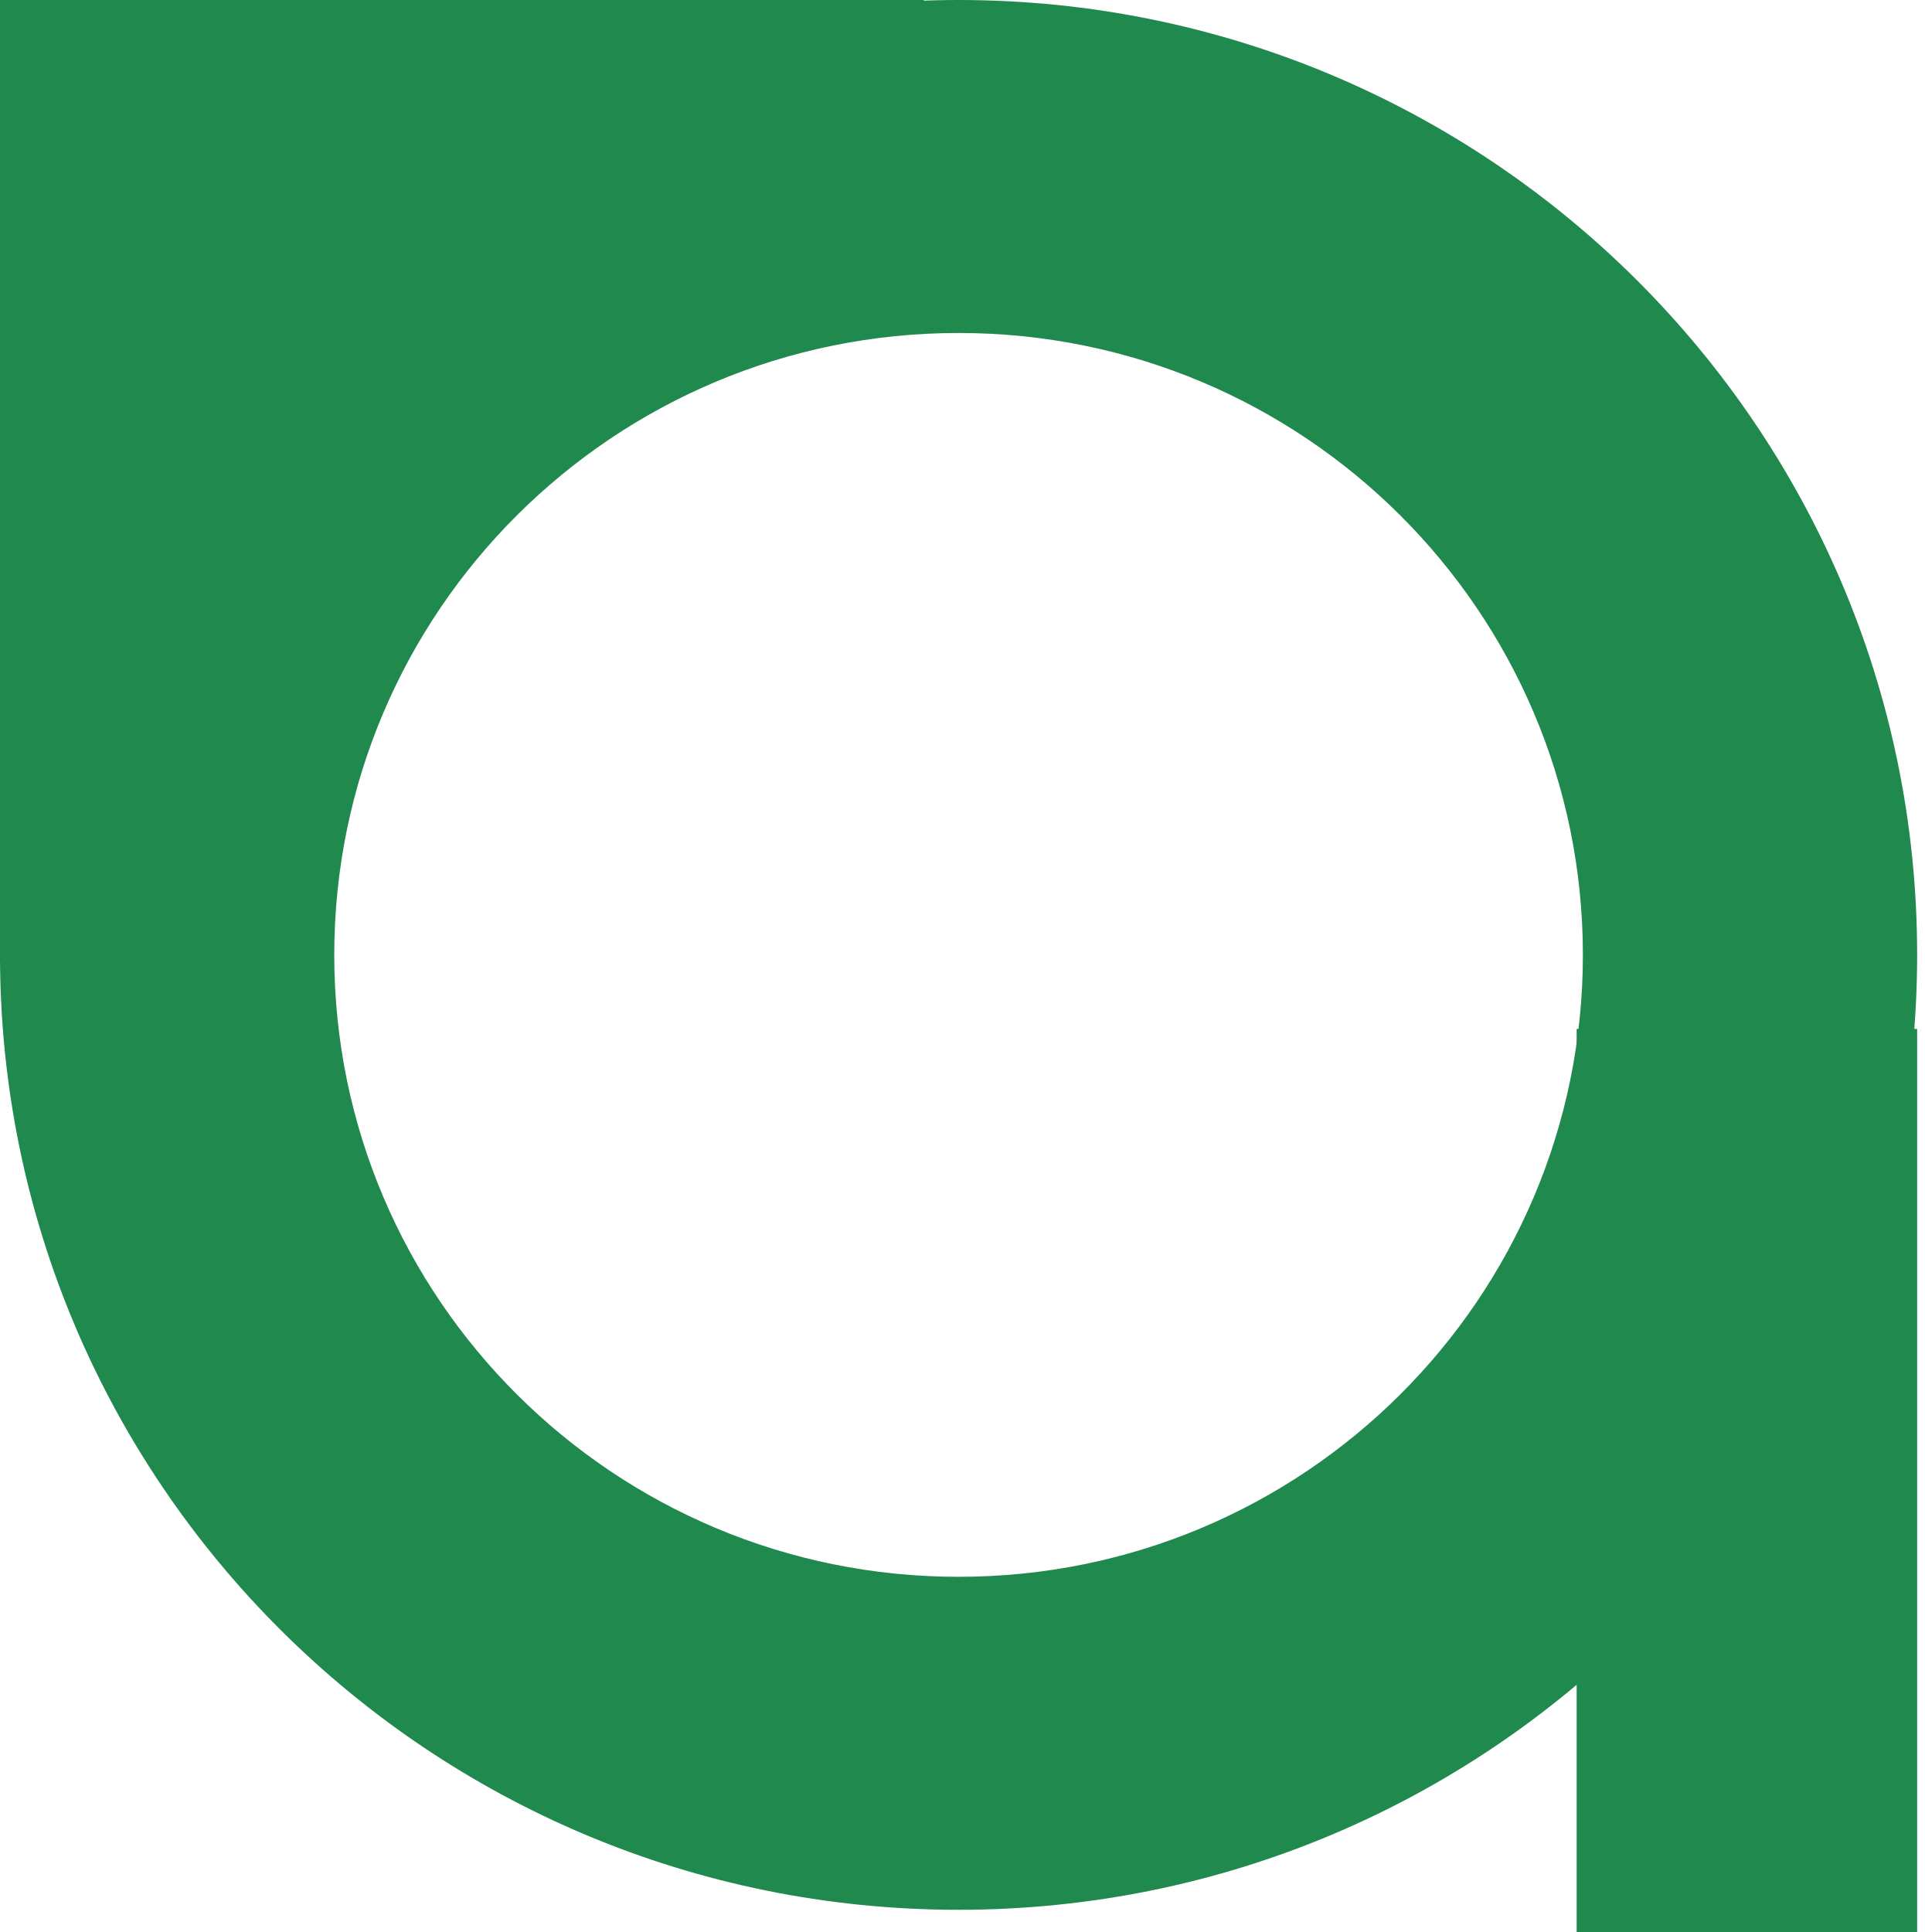
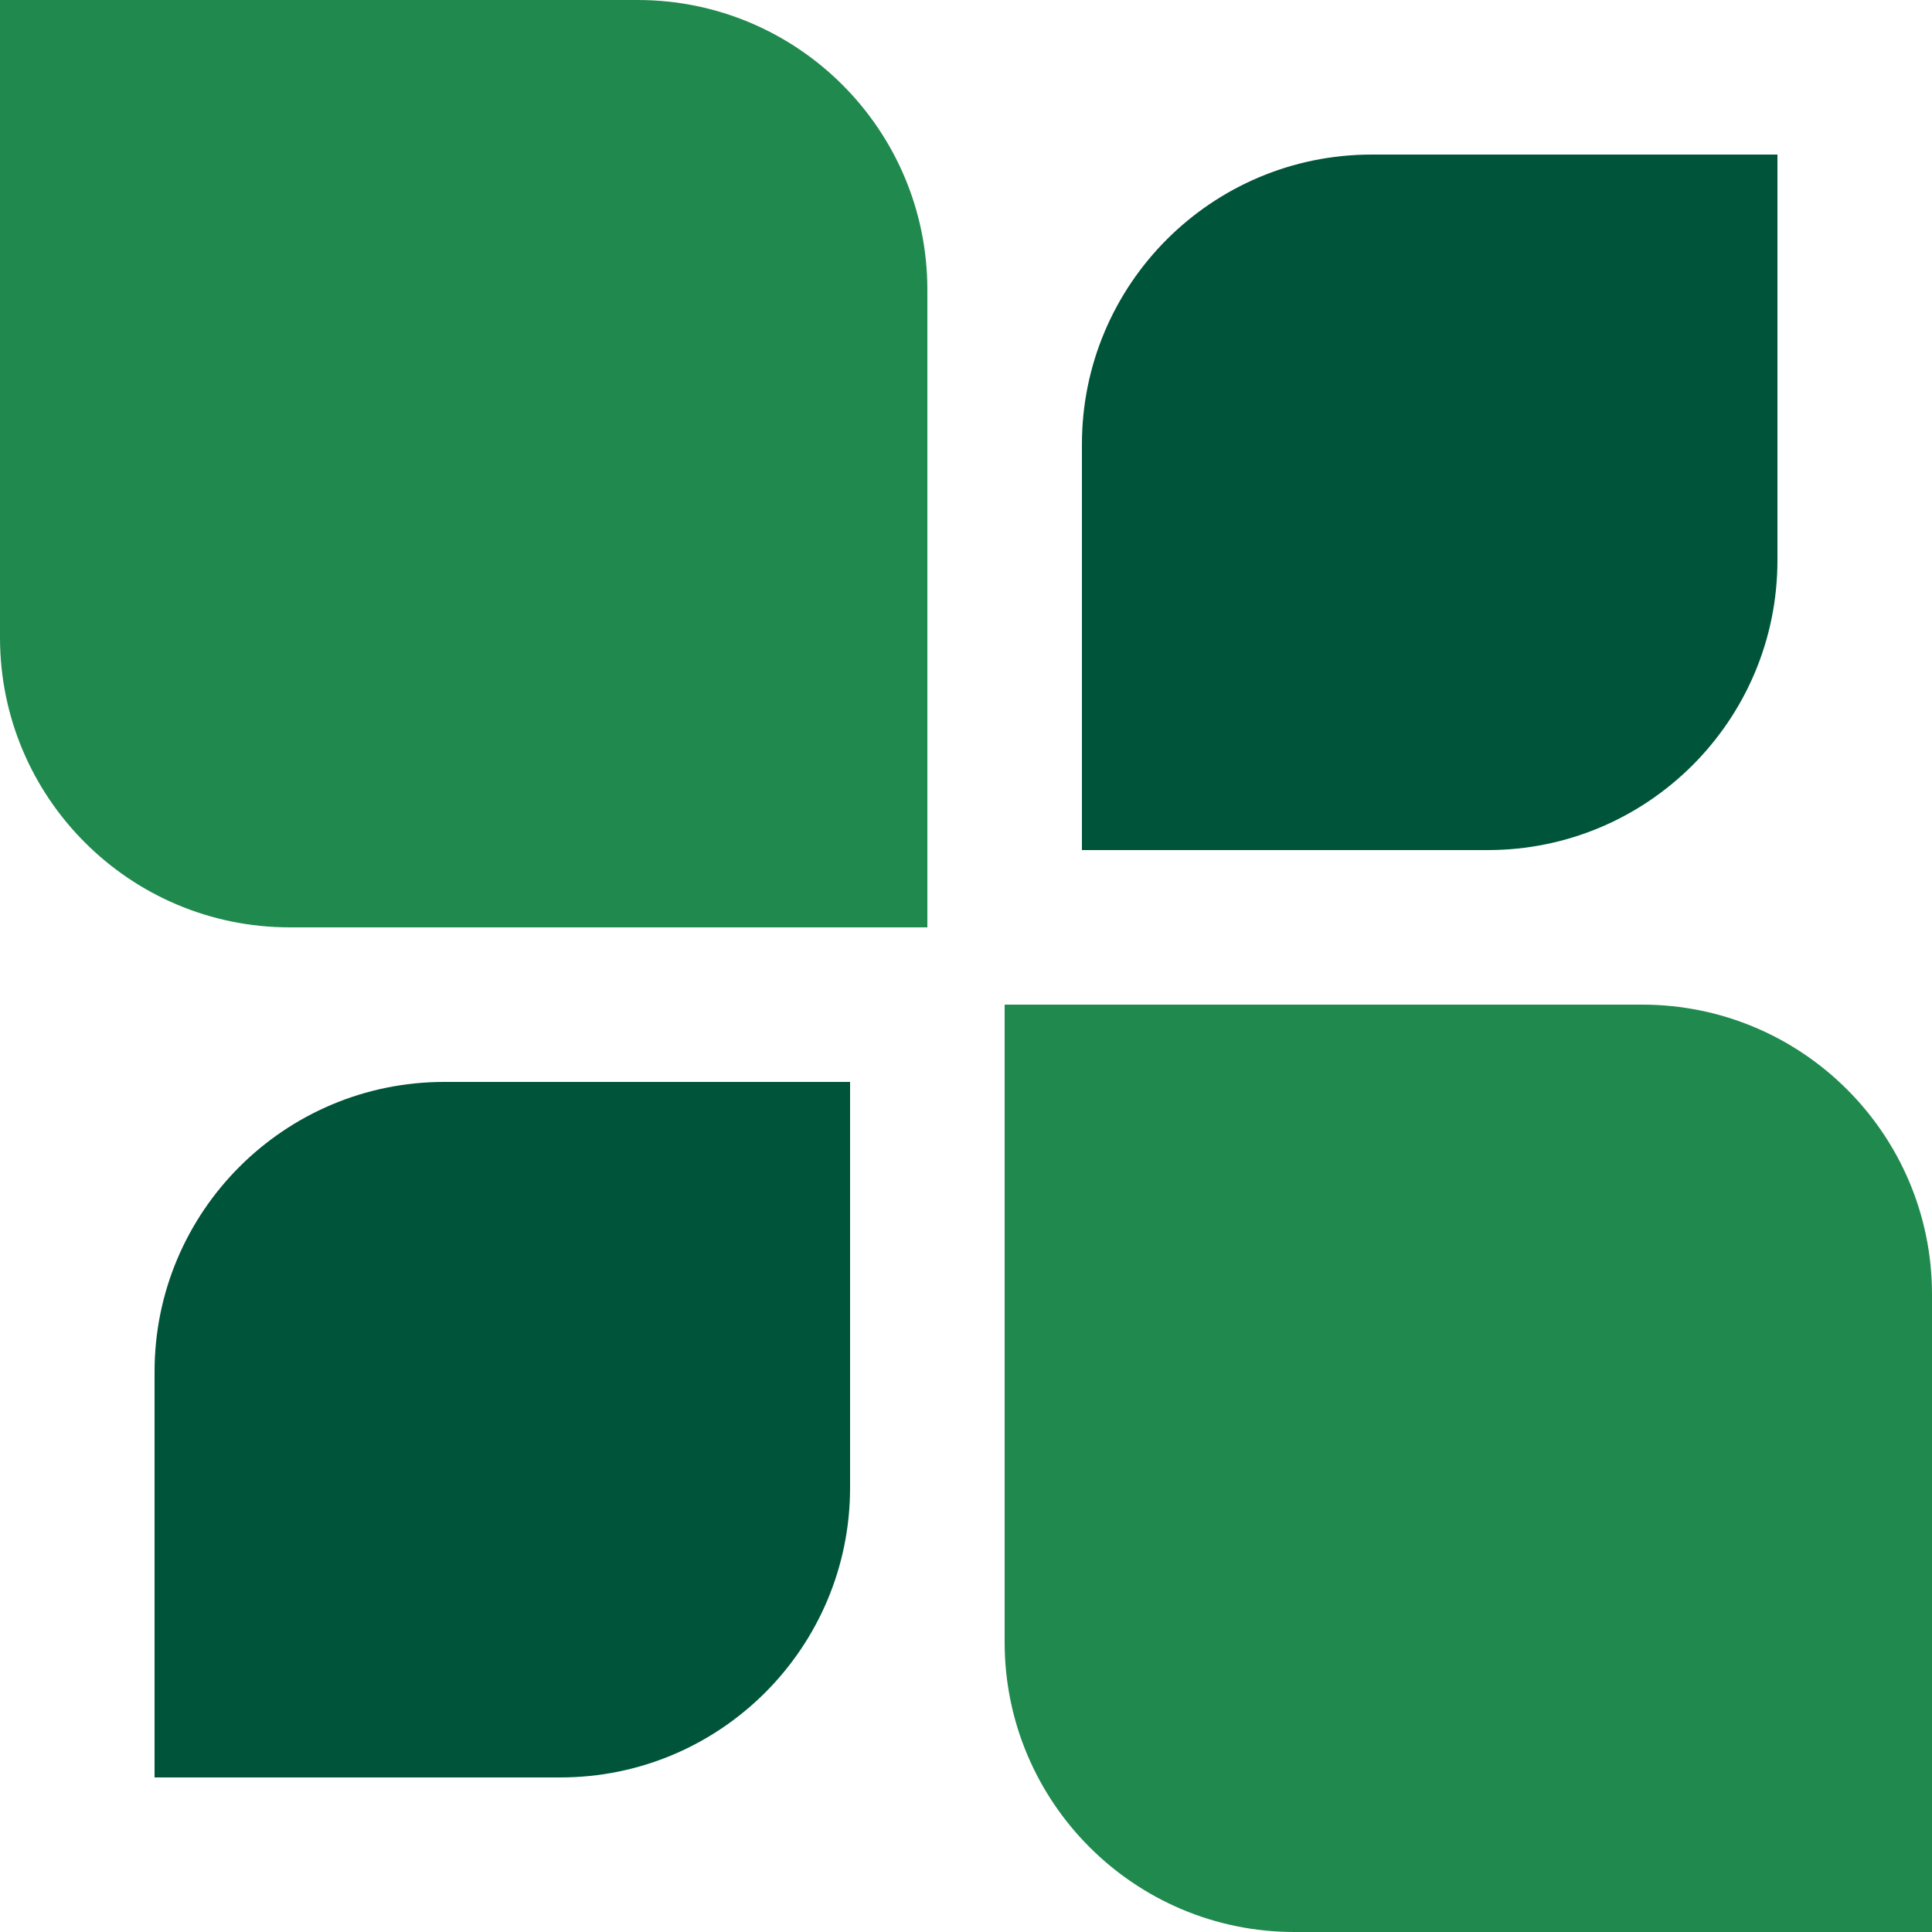
- <svg xmlns="http://www.w3.org/2000/svg" width="255" height="256" viewBox="0 0 255 256" fill="none">
-   <path d="M254.038 126.529C254.038 196.409 197.17 253.057 127.019 253.057C56.868 253.057 0 196.409 0 126.529C0 56.649 56.868 0 127.019 0C197.17 0 254.038 56.649 254.038 126.529ZM44.292 126.529C44.292 172.041 81.331 208.936 127.019 208.936C172.708 208.936 209.746 172.041 209.746 126.529C209.746 81.016 172.708 44.121 127.019 44.121C81.331 44.121 44.292 81.016 44.292 126.529Z" fill="#20894E" />
-   <rect x="208.919" y="136.337" width="45.119" height="119.663" fill="#20894E" />
-   <path d="M0 0H40.621H122.499L40.621 41.256V139.636L0 127.5L0 0Z" fill="#20894E" />
+ <svg xmlns="http://www.w3.org/2000/svg" width="732" height="732" viewBox="0 0 732 732" fill="none">
+   <path d="M0 0H241.56C302.201 0 351.36 49.159 351.36 109.8V351.36H109.8C49.159 351.36 0 302.201 0 241.56V0Z" fill="#20894E" />
+   <path d="M58.56 673.44L58.56 519.72C58.56 459.08 107.719 409.92 168.36 409.92L322.08 409.92L322.08 563.64C322.08 624.281 272.92 673.44 212.28 673.44L58.56 673.44Z" fill="#00543A" />
+   <path d="M732 732L490.44 732C429.799 732 380.64 682.841 380.64 622.2L380.64 380.64L622.2 380.64C682.841 380.64 732 429.799 732 490.44L732 732Z" fill="#20894E" />
+   <path d="M673.44 58.56L673.44 212.28C673.44 272.92 624.281 322.08 563.64 322.08L409.92 322.08L409.92 168.36C409.92 107.719 459.08 58.56 519.72 58.56L673.44 58.56Z" fill="#00543A" />
</svg>
